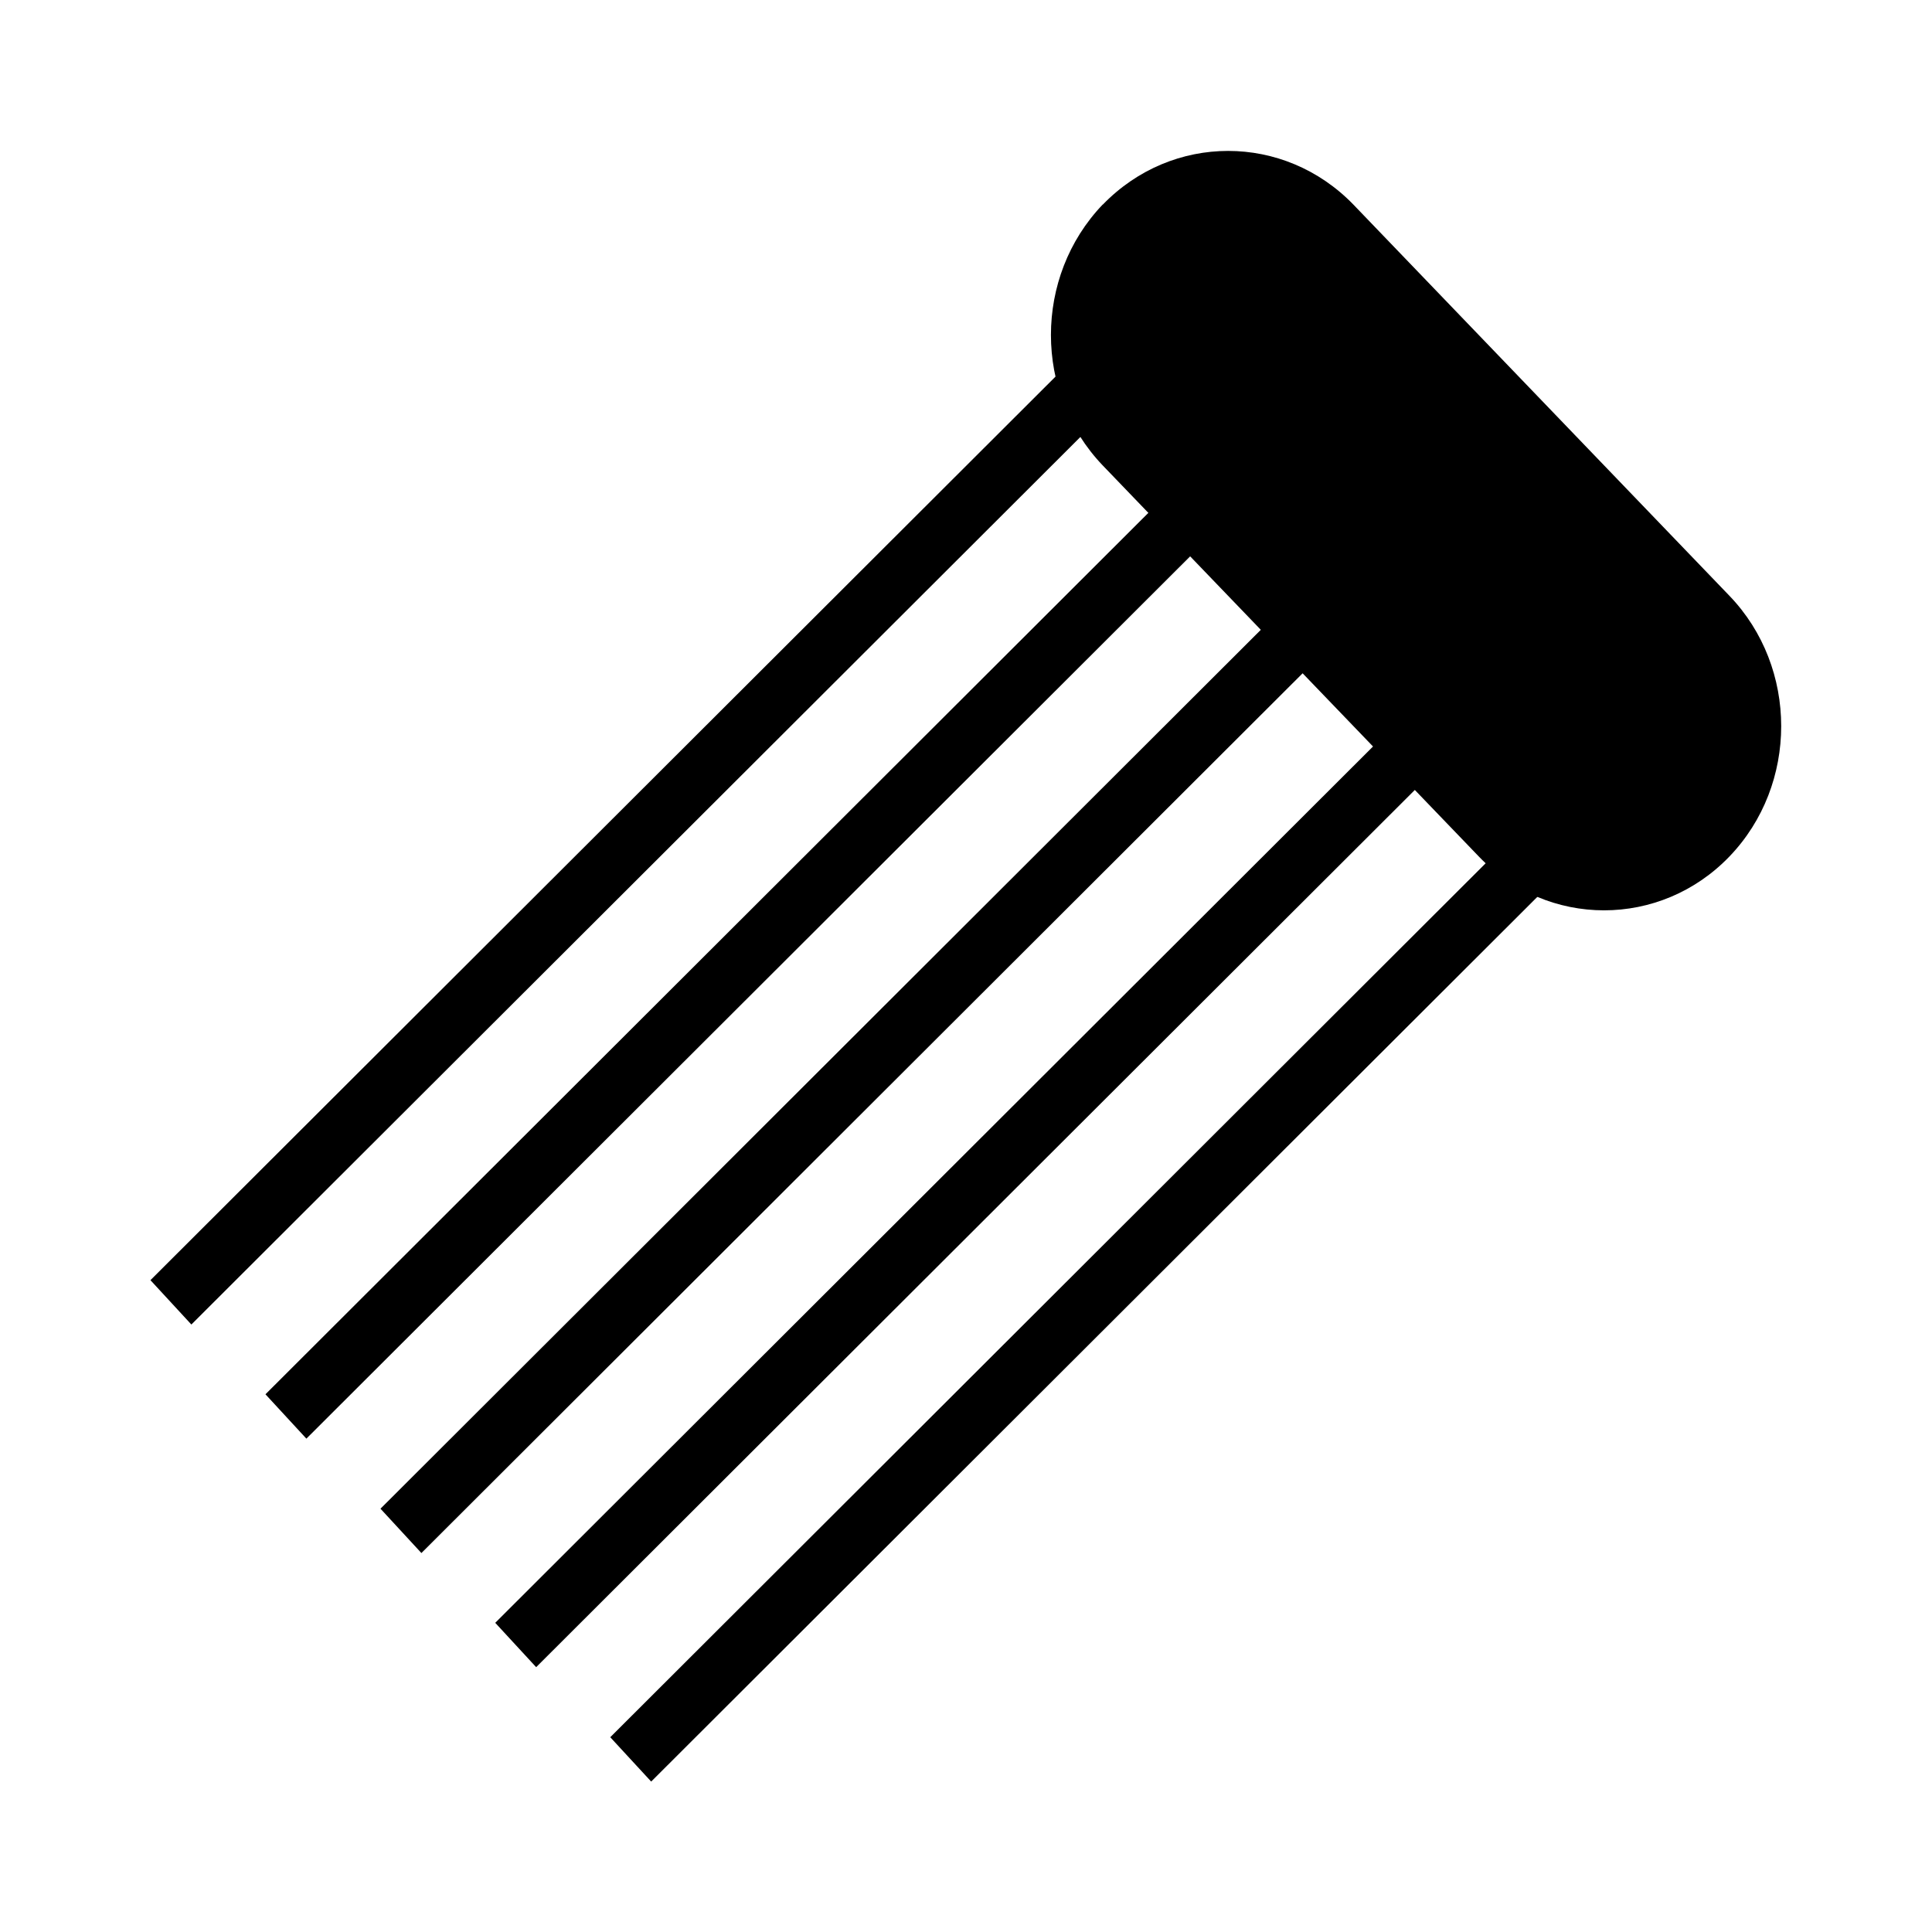
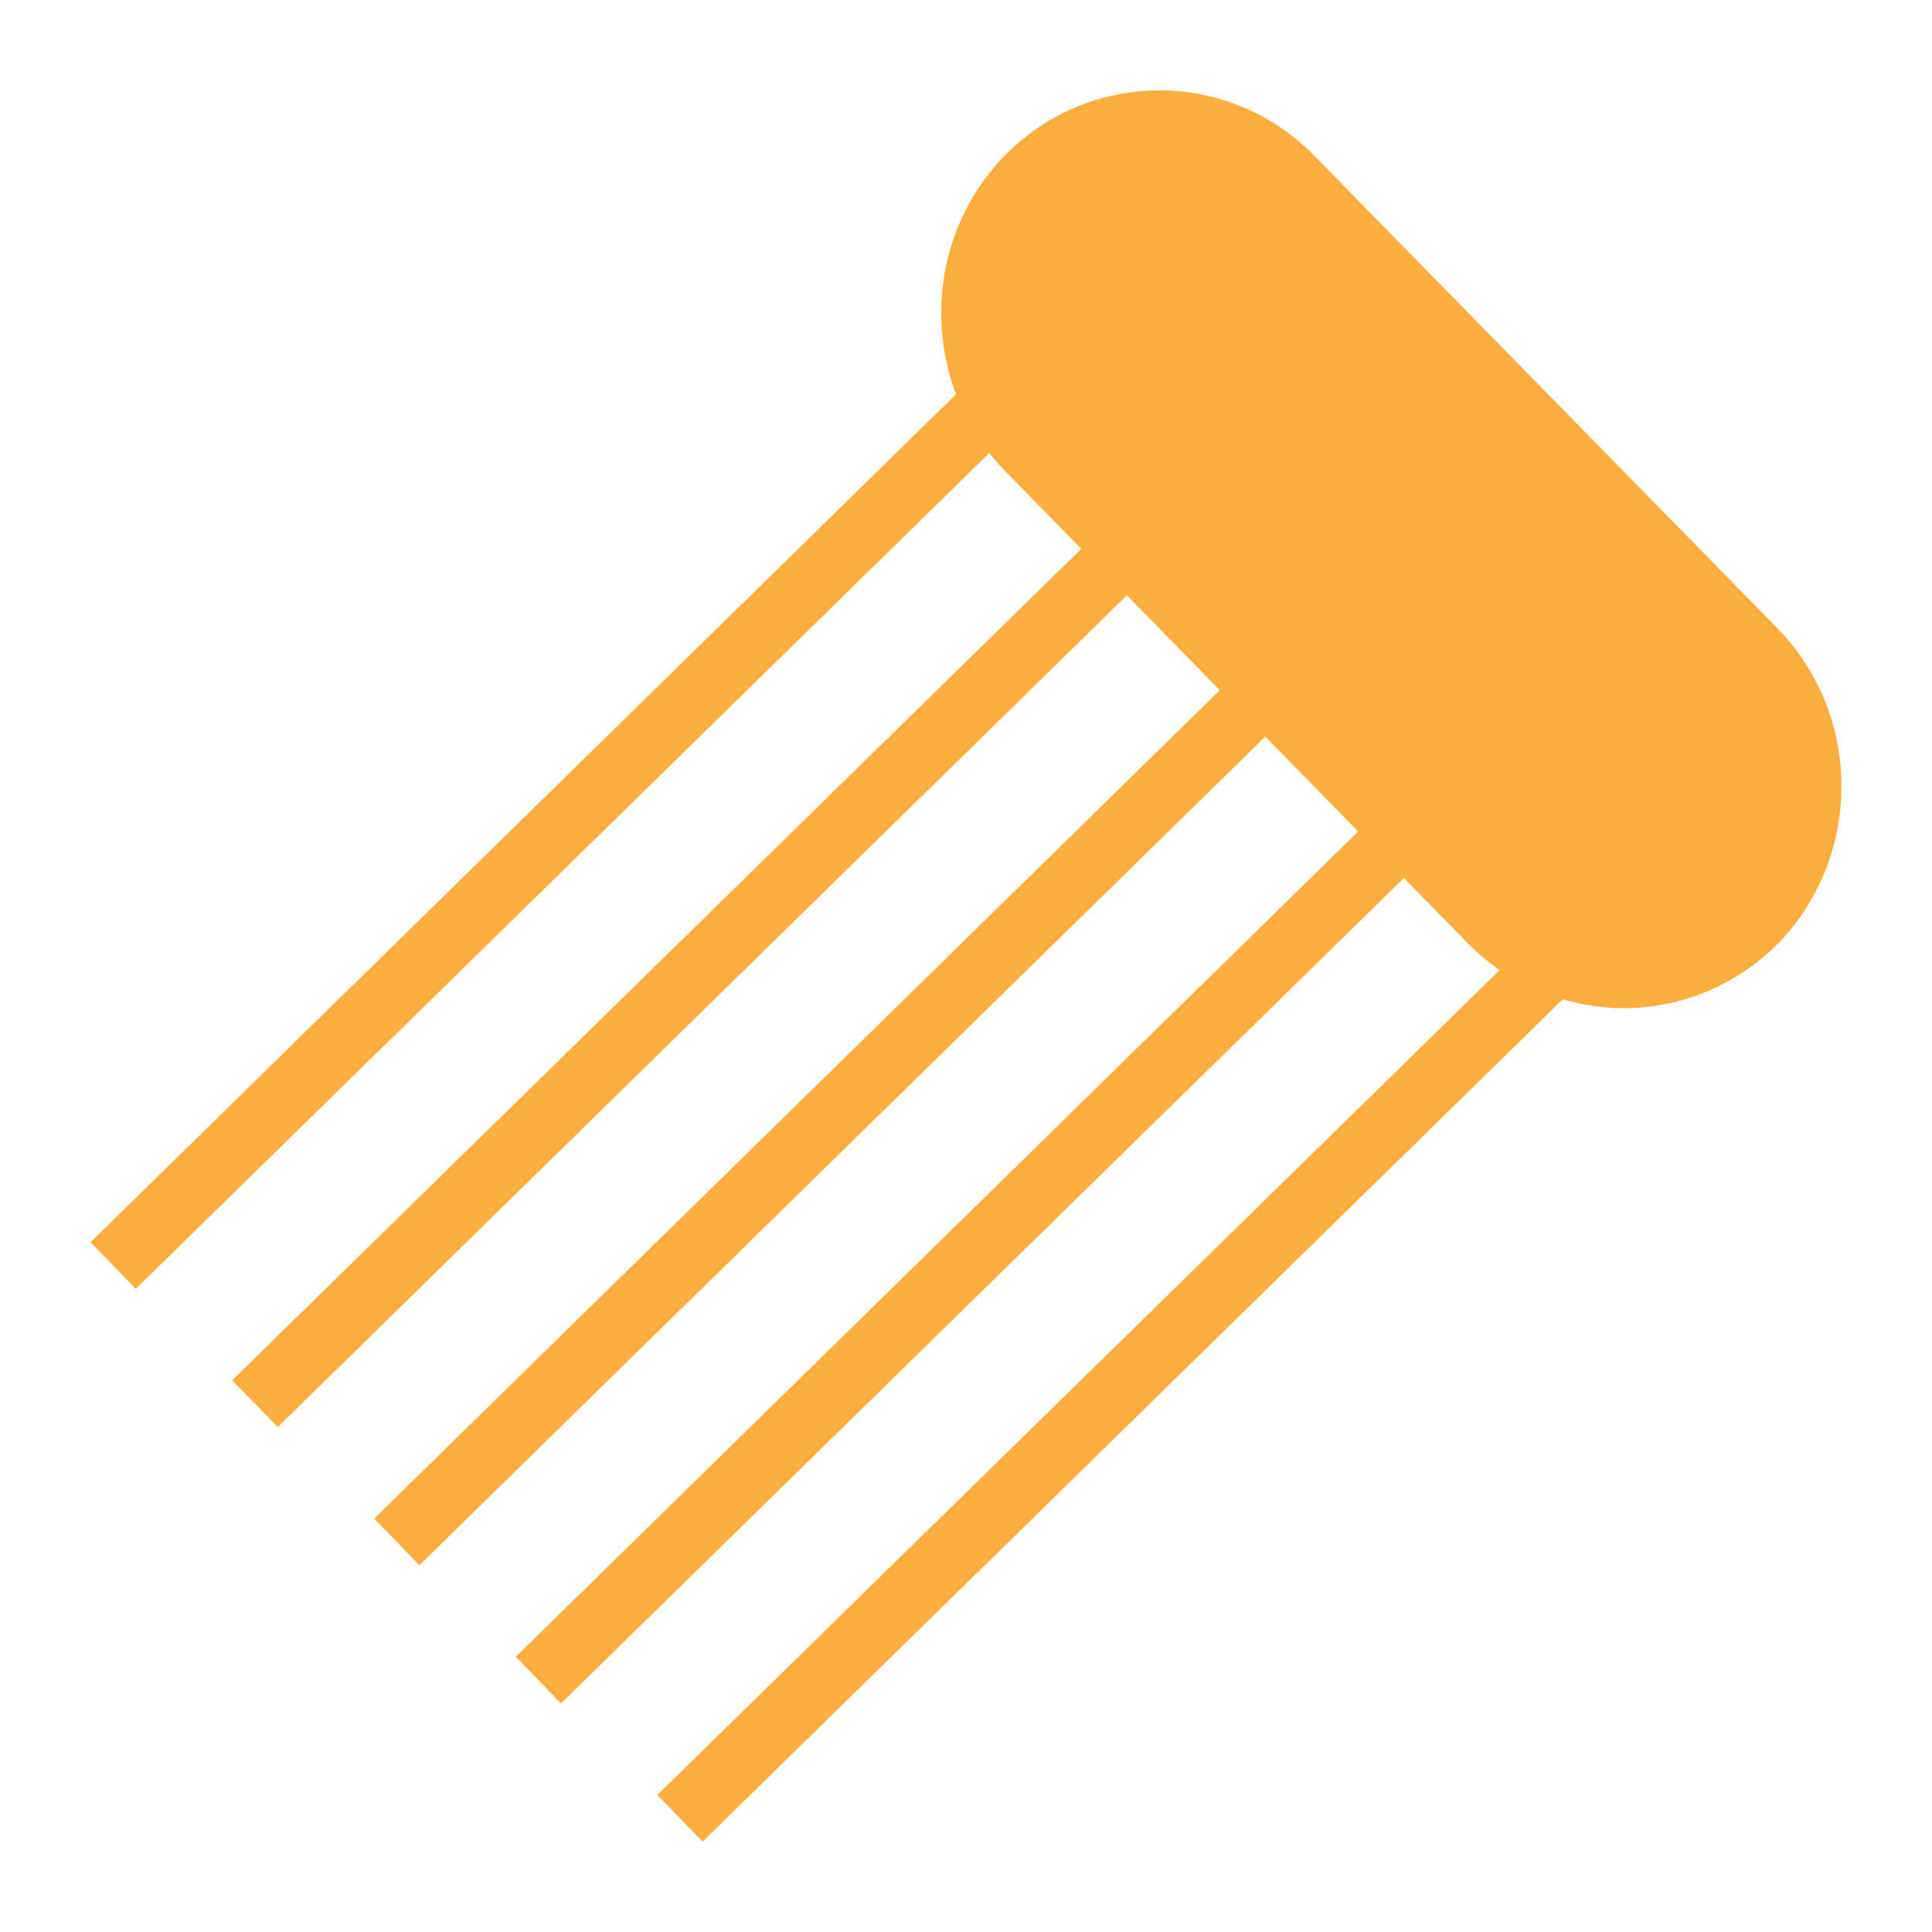
- <svg xmlns="http://www.w3.org/2000/svg" id="svg8" version="1.1" viewBox="0 0 16.933 16.933" height="64" width="64">
-   <defs id="defs2" />
-   <g id="layer2" transform="matrix(1.630636,0,0,1.664287,-16.86811,-5.401409)">
-     <g id="g21" style="display:inline;stroke-width:0.219;stroke-dasharray:none" transform="matrix(1.424461,0,0,1.451711,-24.56067,-8.650762)">
-       <path style="font-variation-settings:normal;display:inline;opacity:1;fill:none;fill-opacity:1;stroke:#000000;stroke-width:0.223;stroke-linecap:butt;stroke-linejoin:round;stroke-miterlimit:4;stroke-dasharray:none;stroke-dashoffset:0;stroke-opacity:1" d="m 30.341,11.259 -3.457,3.318" id="path11" />
-       <path style="font-variation-settings:normal;display:inline;opacity:1;fill:none;fill-opacity:1;stroke:#000000;stroke-width:0.223;stroke-linecap:butt;stroke-linejoin:round;stroke-miterlimit:4;stroke-dasharray:none;stroke-dashoffset:0;stroke-opacity:1" d="m 29.907,10.844 -3.457,3.318" id="path1" />
-       <path style="font-variation-settings:normal;display:inline;opacity:1;fill:none;fill-opacity:1;stroke:#000000;stroke-width:0.223;stroke-linecap:butt;stroke-linejoin:round;stroke-miterlimit:4;stroke-dasharray:none;stroke-dashoffset:0;stroke-opacity:1" d="m 29.474,10.43 -3.457,3.318" id="path8" />
-       <path style="font-variation-settings:normal;display:inline;opacity:1;fill:none;fill-opacity:1;stroke:#000000;stroke-width:0.223;stroke-linecap:butt;stroke-linejoin:round;stroke-miterlimit:4;stroke-dasharray:none;stroke-dashoffset:0;stroke-opacity:1" d="M 29.04,10.015 25.583,13.333" id="path9" />
-       <path style="font-variation-settings:normal;display:inline;opacity:1;fill:none;fill-opacity:1;stroke:#000000;stroke-width:0.223;stroke-linecap:butt;stroke-linejoin:round;stroke-miterlimit:4;stroke-dasharray:none;stroke-dashoffset:0;stroke-opacity:1" d="M 28.606,9.601 25.149,12.919" id="path10" />
-     </g>
-     <path fill="#292f33" d="m 19.64,6.383 c 0.371,0.378 0.371,0.995 0,1.373 -0.371,0.378 -0.977,0.378 -1.347,0 L 16.271,5.696 a 0.956,0.974 0 0 1 0,-1.373 h 9.54e-4 a 0.956,0.974 0 0 1 1.347,0 z" id="path6-78" style="display:inline;fill:#000000;stroke-width:0.962;stroke-dasharray:none" />
-   </g>
+ <svg xmlns="http://www.w3.org/2000/svg" id="nut" version="1.1" height="64" width="64">
+   <path id="path11" style="color:#000000;fill:#fcaf3e;stroke-width:7.605;stroke-linejoin:round;-inkscape-stroke:none" d="m 23.274,61.007 28.494,-27.904 a 7.262,7.412 0 0 0 7.115,-1.832 h 0.006 a 7.262,7.412 0 0 0 0,-10.449 L 43.527,5.149 c -2.816,-2.874 -7.422,-2.874 -10.239,0 -2.087,2.13 -2.624,5.262 -1.618,7.911 L 3,41.149 4.498,42.695 32.771,15.008 c 0.161,0.204 0.331,0.401 0.517,0.59 l 2.531,2.582 -28.13,27.546 1.515,1.546 28.124,-27.551 3.08,3.143 -28.013,27.441 1.5,1.544 28.019,-27.448 3.078,3.143 -27.906,27.338 1.498,1.546 27.922,-27.343 2.139,2.185 a 7.262,7.412 0 0 0 1.036,0.863 L 21.774,59.461 Z" />
</svg>
